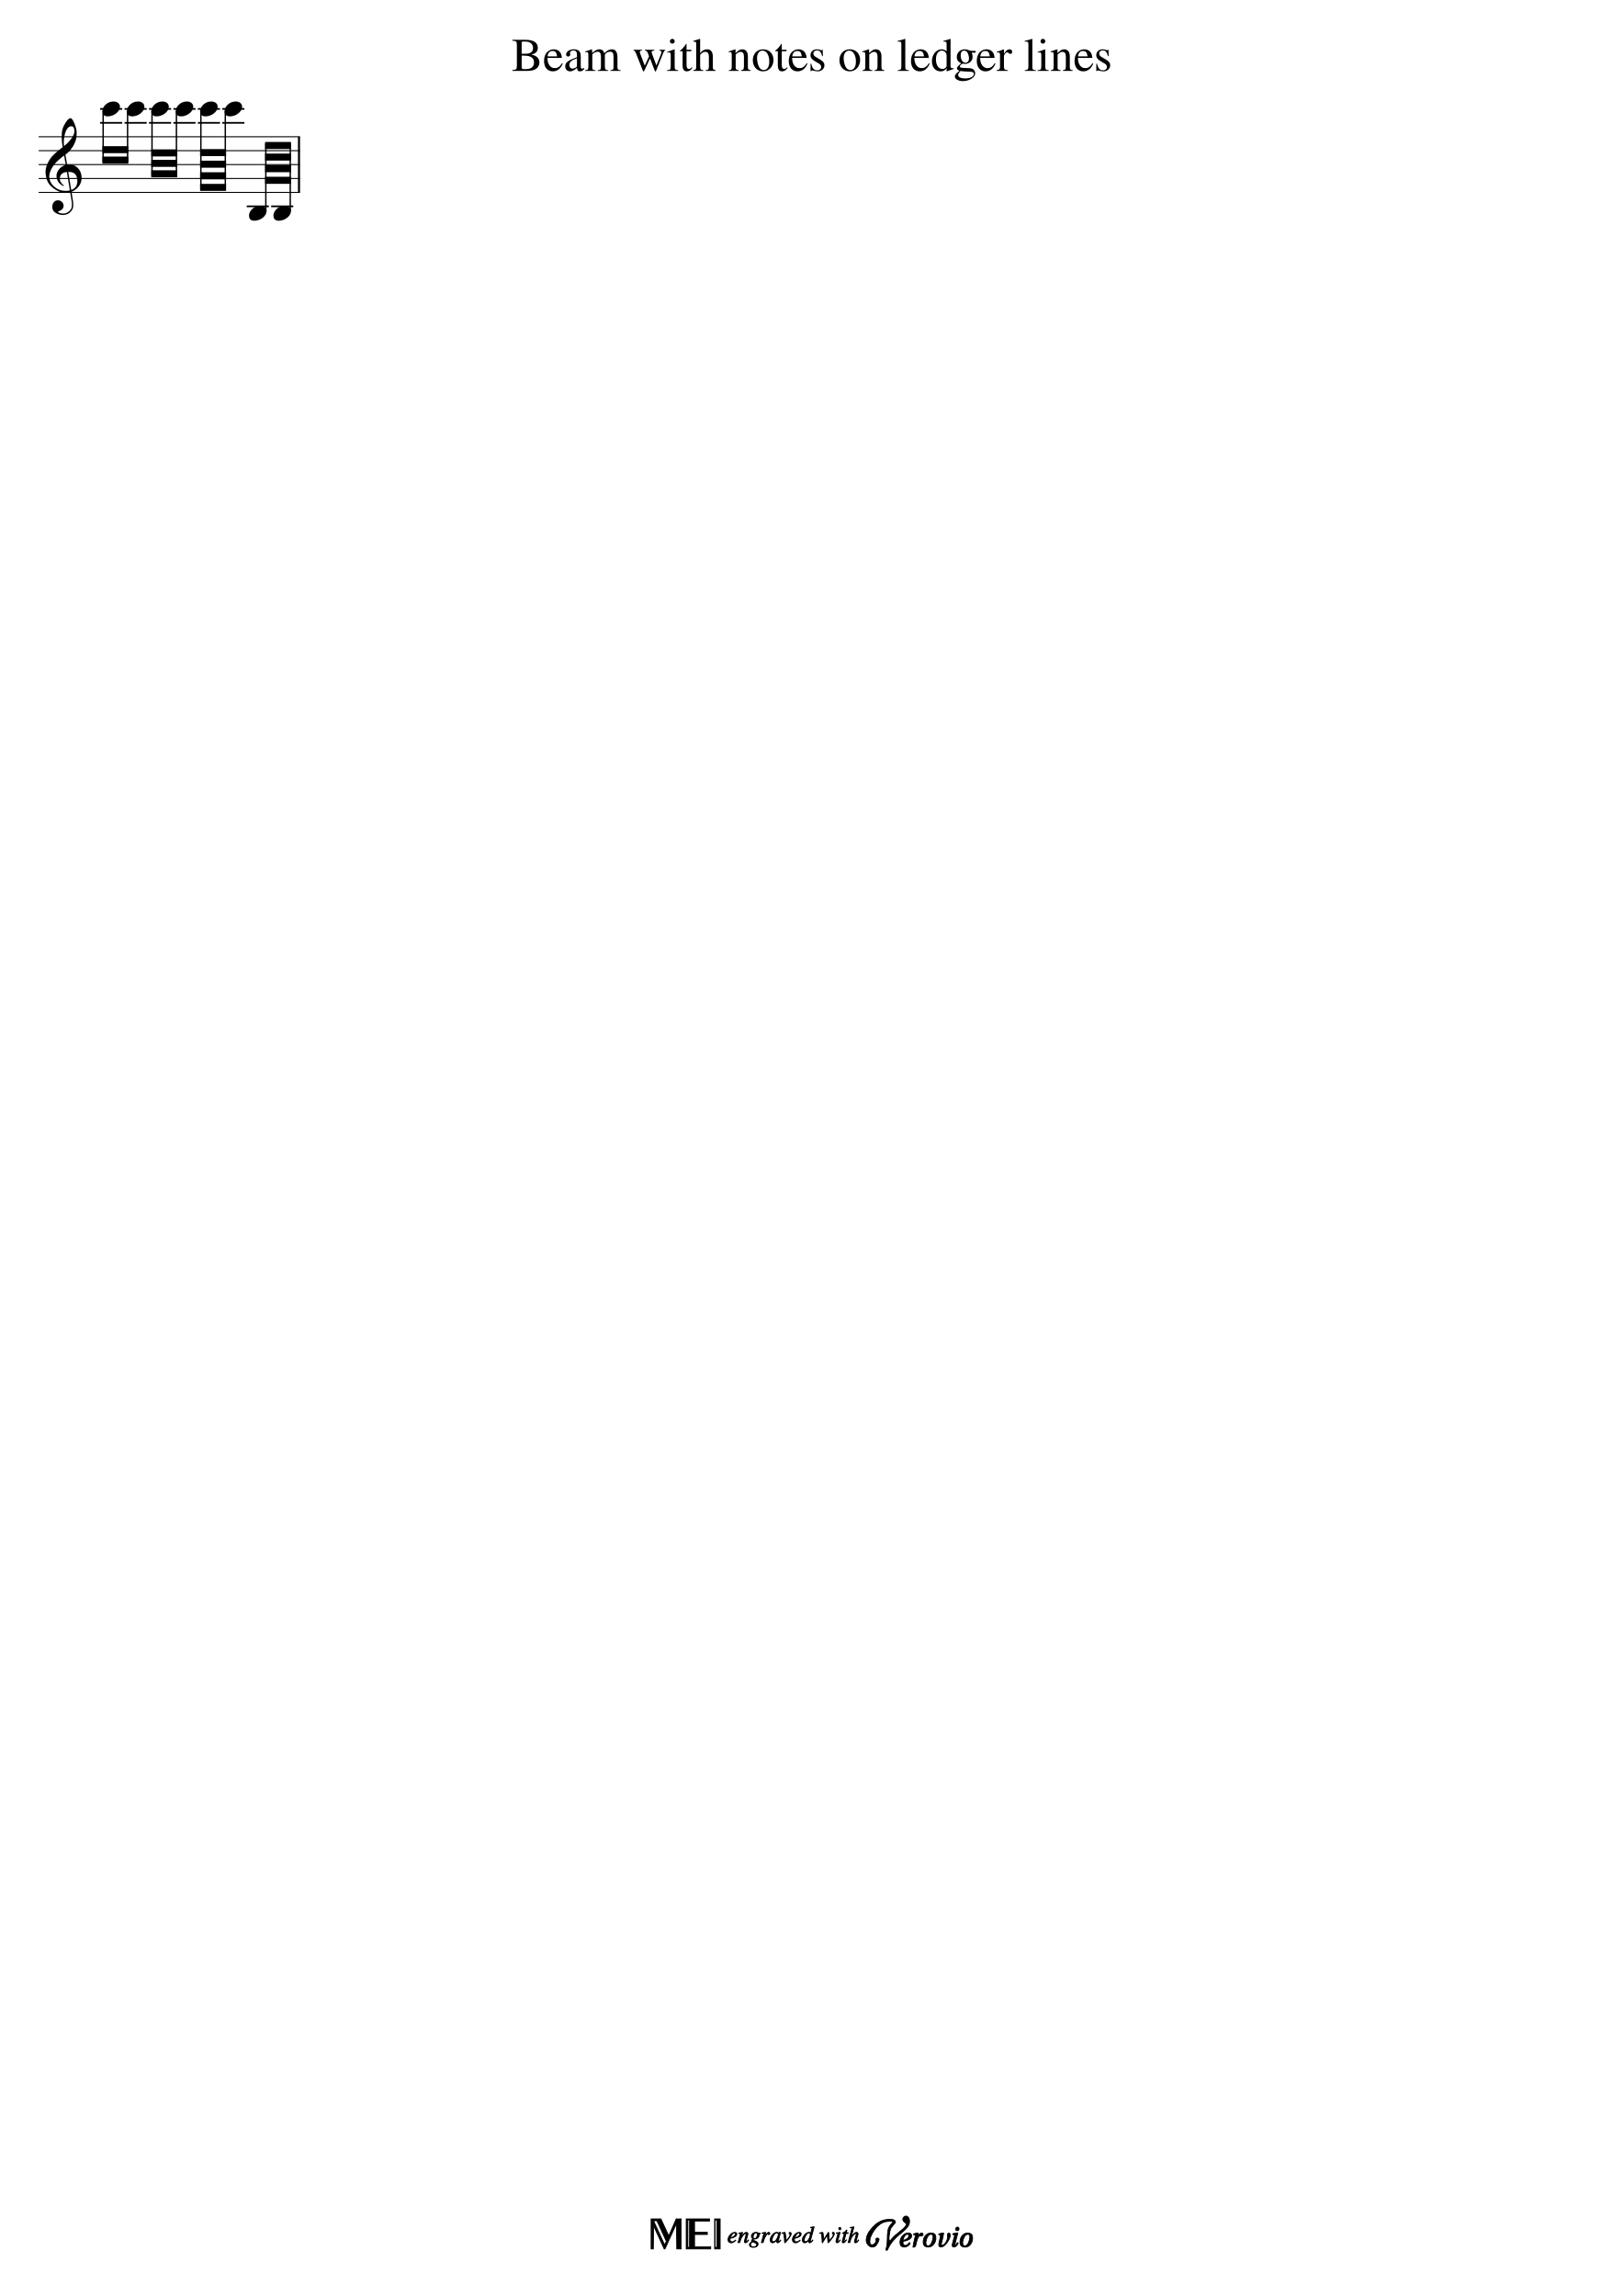
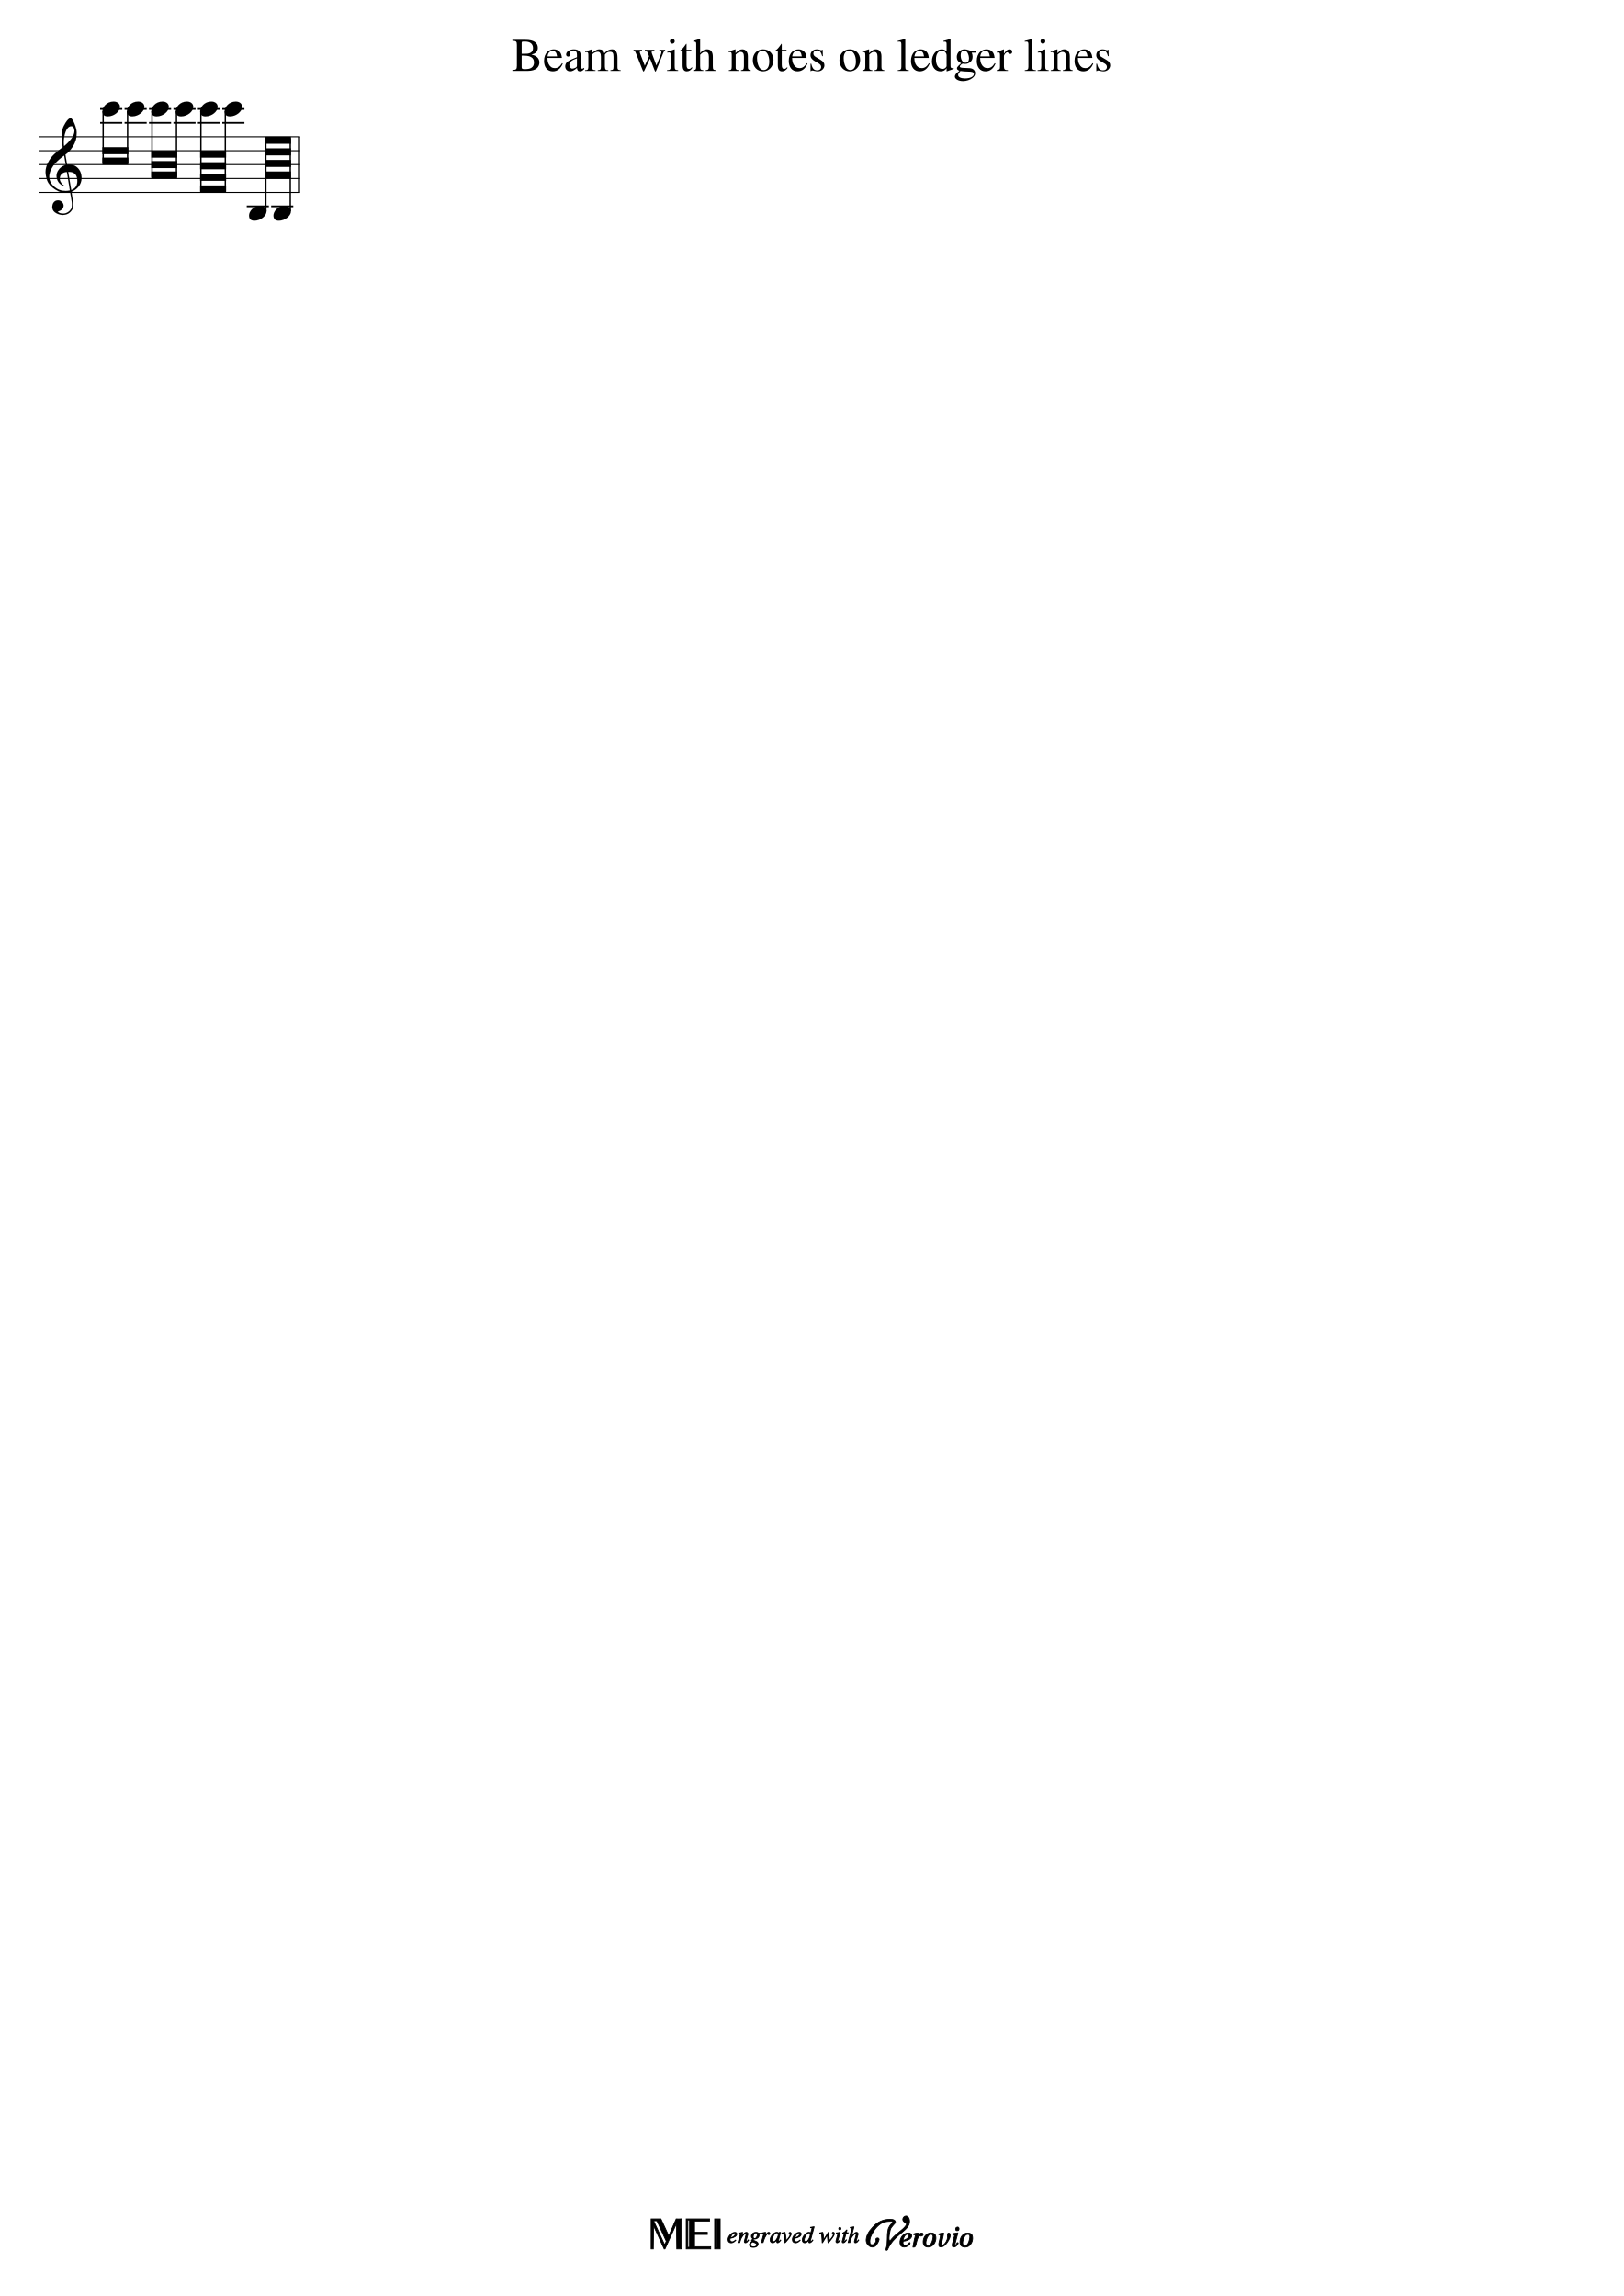
<svg xmlns="http://www.w3.org/2000/svg" xmlns:xlink="http://www.w3.org/1999/xlink" width="2100px" height="2970px" version="1.1" overflow="visible" id="docid">
  <defs>
    <g id="E050-docid">
      <path transform="scale(1,-1)" d="M441 -245c-23 -4 -48 -6 -76 -6c-59 0 -102 7 -130 20c-88 42 -150 93 -187 154c-26 44 -43 103 -48 176c0 6 -1 13 -1 19c0 54 15 111 45 170c29 57 65 106 110 148s96 85 153 127c-3 16 -8 46 -13 92c-4 43 -5 73 -5 89c0 117 16 172 69 257c34 54 64 82 89 82 c21 0 43 -30 69 -92s39 -115 41 -159v-15c0 -109 -21 -162 -67 -241c-13 -20 -63 -90 -98 -118c-13 -9 -25 -19 -37 -29l31 -181c8 1 18 2 28 2c58 0 102 -12 133 -35c59 -43 92 -104 98 -184c1 -7 1 -15 1 -22c0 -123 -87 -209 -181 -248c8 -57 17 -110 25 -162 c5 -31 6 -58 6 -80c0 -30 -5 -53 -14 -70c-35 -64 -88 -99 -158 -103c-5 0 -11 -1 -16 -1c-37 0 -72 10 -108 27c-50 24 -77 59 -80 105v11c0 29 7 55 20 76c18 28 45 42 79 44h6c49 0 93 -42 97 -87v-9c0 -51 -34 -86 -105 -106c17 -24 51 -36 102 -36c62 0 116 43 140 85 c9 16 13 41 13 74c0 20 -1 42 -5 67c-8 53 -18 106 -26 159zM461 939c-95 0 -135 -175 -135 -286c0 -24 2 -48 5 -71c50 39 92 82 127 128c40 53 60 100 60 140v8c-4 53 -22 81 -55 81h-2zM406 119l54 -326c73 25 110 78 110 161c0 7 0 15 -1 23c-7 95 -57 142 -151 142h-12 zM382 117c-72 -2 -128 -47 -128 -120v-7c2 -46 43 -99 75 -115c-3 -2 -7 -5 -10 -10c-70 33 -116 88 -123 172v11c0 68 44 126 88 159c23 17 49 29 78 36l-29 170c-21 -13 -52 -37 -92 -73c-50 -44 -86 -84 -109 -119c-45 -69 -67 -130 -67 -182v-13c5 -68 35 -127 93 -176 s125 -73 203 -73c25 0 50 3 75 9c-19 111 -36 221 -54 331z" />
    </g>
    <g id="E0A4-docid">
      <path transform="scale(1,-1)" d="M0 -39c0 68 73 172 200 172c66 0 114 -37 114 -95c0 -84 -106 -171 -218 -171c-64 0 -96 30 -96 94z" />
    </g>
  </defs>
  <style type="text/css">#docid g.ending, #docid g.fing, #docid g.reh, #docid g.tempo {font-weight:bold;}#docid g.dir, #docid g.dynam, #docid g.mNum {font-style:italic;}#docid g.label {font-weight:normal;}#docid ellipse, #docid path, #docid polygon, #docid polyline, #docid rect {stroke:currentColor}</style>
  <svg class="definition-scale" color="black" font-family="Times, serif" viewBox="0 0 21000 29700">
    <g class="page-margin" transform="translate(500, 500)">
      <g id="iJ6YNS9" class="mdiv pageMilestone" />
      <g id="j6ERYJ7" class="score pageMilestone" />
      <g id="hTSG8GA" class="system">
        <g id="v64XHJ0" class="section systemMilestone" />
        <g id="m1HYDLDV" class="measure">
          <g id="n1V987CS" class="staff">
            <path d="M0 1269 L3380 1269" stroke-width="13" />
            <path d="M0 1449 L3380 1449" stroke-width="13" />
            <path d="M0 1629 L3380 1629" stroke-width="13" />
            <path d="M0 1809 L3380 1809" stroke-width="13" />
            <path d="M0 1989 L3380 1989" stroke-width="13" />
            <g id="n1HG7S8F" class="clef">
              <use xlink:href="#E050-docid" transform="translate(90, 1809) scale(0.72, 0.72)" />
            </g>
            <g id="p2PNAOV" class="keySig" />
            <g class="ledgerLines above">
              <path d="M795 1089 L1081 1089" stroke-width="22" />
              <path d="M1111 1089 L1397 1089" stroke-width="22" />
              <path d="M1427 1089 L1713 1089" stroke-width="22" />
              <path d="M1743 1089 L2029 1089" stroke-width="22" />
              <path d="M2059 1089 L2345 1089" stroke-width="22" />
              <path d="M2375 1089 L2661 1089" stroke-width="22" />
              <path d="M795 909 L1081 909" stroke-width="22" />
              <path d="M1111 909 L1397 909" stroke-width="22" />
              <path d="M1427 909 L1713 909" stroke-width="22" />
              <path d="M1743 909 L2029 909" stroke-width="22" />
              <path d="M2059 909 L2345 909" stroke-width="22" />
              <path d="M2375 909 L2661 909" stroke-width="22" />
            </g>
            <g class="ledgerLines below">
              <path d="M2691 2169 L2977 2169" stroke-width="22" />
              <path d="M3007 2169 L3293 2169" stroke-width="22" />
            </g>
            <g id="o1RTEB7A" class="layer">
              <g id="p1KEW28H" class="beam">
-                 <polygon points="825,1616 1159,1616 1159,1526 825,1526" />
-                 <polygon points="825,1481 1159,1481 1159,1391 825,1391" />
+                 <polygon points="825,1629 1159,1629 1159,1539 825,1539" />
+                 <polygon points="825,1494 1159,1494 1159,1404 825,1404" />
                <g id="qMAVTA3" class="note">
                  <g class="notehead">
                    <use xlink:href="#E0A4-docid" transform="translate(825, 909) scale(0.72, 0.72)" />
                  </g>
                  <g id="gETMZTA" class="stem">
-                     <path d="M834 937 L834 1598" stroke-width="18" />
+                     <path d="M834 937 L834 1611" stroke-width="18" />
                  </g>
                </g>
                <g id="r1PB2UON" class="note">
                  <g class="notehead">
                    <use xlink:href="#E0A4-docid" transform="translate(1141, 909) scale(0.72, 0.72)" />
                  </g>
                  <g id="h1WRIV4E" class="stem">
-                     <path d="M1150 937 L1150 1598" stroke-width="18" />
+                     <path d="M1150 937 L1150 1611" stroke-width="18" />
                  </g>
                </g>
              </g>
              <g id="s1PQPUF4" class="beam">
-                 <polygon points="1457,1793 1791,1793 1791,1703 1457,1703" />
-                 <polygon points="1457,1658 1791,1658 1791,1568 1457,1568" />
-                 <polygon points="1457,1523 1791,1523 1791,1433 1457,1433" />
+                 <polygon points="1457,1809 1791,1809 1791,1719 1457,1719" />
+                 <polygon points="1457,1674 1791,1674 1791,1584 1457,1584" />
+                 <polygon points="1457,1539 1791,1539 1791,1449 1457,1449" />
                <g id="t17CCI2Q" class="note">
                  <g class="notehead">
                    <use xlink:href="#E0A4-docid" transform="translate(1457, 909) scale(0.72, 0.72)" />
                  </g>
                  <g id="i123OHXR" class="stem">
-                     <path d="M1466 937 L1466 1775" stroke-width="18" />
+                     <path d="M1466 937 L1466 1791" stroke-width="18" />
                  </g>
                </g>
                <g id="u14YPAFV" class="note">
                  <g class="notehead">
                    <use xlink:href="#E0A4-docid" transform="translate(1773, 909) scale(0.72, 0.72)" />
                  </g>
                  <g id="jQFEFEK" class="stem">
-                     <path d="M1782 937 L1782 1775" stroke-width="18" />
+                     <path d="M1782 937 L1782 1791" stroke-width="18" />
                  </g>
                </g>
              </g>
              <g id="v1G2UCBM" class="beam">
-                 <polygon points="2089,1969 2423,1969 2423,1879 2089,1879" />
-                 <polygon points="2089,1819 2423,1819 2423,1729 2089,1729" />
-                 <polygon points="2089,1669 2423,1669 2423,1579 2089,1579" />
-                 <polygon points="2089,1519 2423,1519 2423,1429 2089,1429" />
+                 <polygon points="2089,1989 2423,1989 2423,1899 2089,1899" />
+                 <polygon points="2089,1839 2423,1839 2423,1749 2089,1749" />
+                 <polygon points="2089,1689 2423,1689 2423,1599 2089,1599" />
+                 <polygon points="2089,1539 2423,1539 2423,1449 2089,1449" />
                <g id="w1I5DK26" class="note">
                  <g class="notehead">
                    <use xlink:href="#E0A4-docid" transform="translate(2089, 909) scale(0.72, 0.72)" />
                  </g>
                  <g id="kOVASEE" class="stem">
-                     <path d="M2098 937 L2098 1951" stroke-width="18" />
+                     <path d="M2098 937 L2098 1971" stroke-width="18" />
                  </g>
                </g>
                <g id="xQSQG56" class="note">
                  <g class="notehead">
                    <use xlink:href="#E0A4-docid" transform="translate(2405, 909) scale(0.72, 0.72)" />
                  </g>
                  <g id="l1I7OPR1" class="stem">
-                     <path d="M2414 937 L2414 1951" stroke-width="18" />
+                     <path d="M2414 937 L2414 1971" stroke-width="18" />
                  </g>
                </g>
              </g>
              <g id="y16753K6" class="beam">
-                 <polygon points="2929,1337 3263,1337 3263,1427 2929,1427" />
-                 <polygon points="2929,1487 3263,1487 3263,1577 2929,1577" />
-                 <polygon points="2929,1637 3263,1637 3263,1727 2929,1727" />
-                 <polygon points="2929,1787 3263,1787 3263,1877 2929,1877" />
+                 <polygon points="2929,1269 3263,1269 3263,1359 2929,1359" />
+                 <polygon points="2929,1419 3263,1419 3263,1509 2929,1509" />
+                 <polygon points="2929,1569 3263,1569 3263,1659 2929,1659" />
+                 <polygon points="2929,1719 3263,1719 3263,1809 2929,1809" />
                <g id="z1XZBIJA" class="note">
                  <g class="notehead">
                    <use xlink:href="#E0A4-docid" transform="translate(2721, 2259) scale(0.72, 0.72)" />
                  </g>
                  <g id="m81K135" class="stem">
-                     <path d="M2938 2231 L2938 1355" stroke-width="18" />
+                     <path d="M2938 2231 L2938 1287" stroke-width="18" />
                  </g>
                </g>
                <g id="a12WP67W" class="note">
                  <g class="notehead">
                    <use xlink:href="#E0A4-docid" transform="translate(3037, 2259) scale(0.72, 0.72)" />
                  </g>
                  <g id="n2N7U24" class="stem">
-                     <path d="M3254 2231 L3254 1355" stroke-width="18" />
+                     <path d="M3254 2231 L3254 1287" stroke-width="18" />
                  </g>
                </g>
              </g>
            </g>
          </g>
          <g id="l1VZ8WIS" class="barLine">
            <path d="M3367 1269 L3367 1989" stroke-width="27" />
          </g>
        </g>
        <g id="k1JVOWO3" class="systemMilestoneEnd v64XHJ0" />
      </g>
      <g id="l168SLSU" class="pageMilestoneEnd j6ERYJ7" />
      <g id="m1I1R6XU" class="pageMilestoneEnd iJ6YNS9" />
      <g id="tBZ62SV" class="pgHead autogenerated">
        <text font-size="0px">
          <tspan id="uW4WKQ" class="rend" x="10000" y="417" text-anchor="middle">
            <tspan id="vLC6GUE" class="rend">
              <tspan id="w1KCUVGJ" class="text">
                <tspan font-size="607px">Beam with notes on ledger lines</tspan>
              </tspan>
            </tspan>
          </tspan>
        </text>
      </g>
      <g id="n3L1BSY" class="pgFoot autogenerated">
        <g id="oYFJ0C6" class="fig">
          <g class="svg" transform="translate(7750, 28099) scale(10, 10)">
            <g>
              <path fill="#000000" d="M 17.113,49.265 V 10.368 h 12.697 c 3.289,7.337 6.713,14.61 10.127,21.889 3.42,-7.485 6.256,-14.205 9.589,-21.91 2.436,0.104 4.317,0.085 6.484,-0.058 V 49.264 H 50.274 C 50.145,38.356 50.016,27.448 49.887,16.54 45.003,27.315 39.967,38.434 35.084,49.209 34.679,49.344 34.427,49.136 34.022,49.271 29.466,39.331 24.91,29.391 20.354,19.451 20.224,29.389 20.095,39.327 19.965,49.264 H 17.113 Z M 36.754,39.325 C 32.721,30.513 28.688,21.701 24.655,12.889 22.531,12.751 22.657,12.71 20.714,12.814 v 0.966 c 4.613,9.998 9.609,20.749 13.873,30.082 0.722,-1.513 1.445,-3.025 2.167,-4.538 z m 25.738,9.94 c 0,-12.966 0,-25.931 0,-38.897 10.084,0 20.169,0 30.253,0 0,0.96 0,1.921 0,2.881 -6.483,0 -12.966,0 -19.448,0 0,4.802 0,9.604 0,14.406 5.522,0 11.045,0 16.567,0 0,0.96 0,1.921 0,2.881 -5.522,0 -11.045,0 -16.567,0 0,5.282 0,10.565 0,15.847 6.963,0 13.926,0 20.889,0 0,0.96 0,1.921 0,2.881 -10.565,0 -21.129,0 -31.694,0 z m 4.322,-2.161 c 0,-11.765 0,-23.53 0,-35.295 -0.72,0 -1.441,0 -2.161,0 0,11.765 0,23.53 0,35.295 0.72,0 1.441,0 2.161,0 z m 32.414,2.161 c 0,-12.966 0,-25.931 0,-38.897 2.401,0 4.802,0 7.203,0 0,12.966 0,25.931 0,38.897 -2.401,0 -4.802,0 -7.203,0 z m 2.881,-2.161 c 0,-11.765 0,-23.53 0,-35.295 -0.72,0 -1.441,0 -2.161,0 0,11.765 0,23.53 0,35.295 0.72,0 1.441,0 2.161,0 z" />
              <path fill="#000000" d="m 346.3,6.7 c -3.1,0.5 -4.9,4.4 -2.7,6.8 1.2,1.4 2.7,2.4 4.1,3.5 -2.4,5.3 -7.7,8.3 -11.9,12.1 -3.7,2.8 -7,6.2 -9.7,9.9 -2.2,-0.8 -0.915,-7.719 -0.627,-9.5 0.288,-1.781 0.727,-6.4 2.927,-8.7 1.3,-1.9 3,-3.5 4.5,-5.2 1.2,-3.4 -3.2,-4.9 -5.8,-4.6 -7.3,-0.5 -14.6,2 -20,6.8 -5,4.6 -10,10.1 -11.5,17 -0.9,3.5 -0.2,7.5 2.8,9.9 2.5,2.8 7.4,2.9 9.8,-0.2 1.7,-2.3 3.2,-4.8 3.8,-7.6 -0.1,-2.6 -4.4,-2.3 -4.3,0.2 1.2,2.4 -0.9,4.7 -2.7,6.2 -1.7,0.9 -4.7,0.7 -4.8,-1.7 -1,-5.8 2.1,-11.3 5.2,-16.1 4,-5.8 9.8,-11.2 17.2,-11.8 1.6,0 8.1,-1.2 6.8,1.4 -2.8,2.8 -5.6,6.1 -6,10.3 -1.6,7.7 0.1,15.7 -2.3,23.2 -1.1,3.9 2,2.6 2.5,0.2 3.3,-7.4 8.9,-13.4 15.1,-18.5 4.2,-3.9 9.5,-7.1 11.9,-12.6 1.3,-3.6 1.2,-9 -2.7,-10.9 -0.504,-0.177 -1.07,-0.165 -1.6,-0.1 z m 66,14.5 c -2,0.8 -1.8,4.9 0.8,4.4 3.4,0.4 2.9,-6.2 -0.8,-4.4 z m 0.6,7.3 c -1.3,0.5 -7.6,0.5 -5.4,2.2 4,-0.3 0.7,4.5 0.6,6.7 -0.4,2.9 -2.4,5.9 -1.2,8.8 2.7,1.7 5.6,-0.8 6.8,-3.2 1.6,-1.4 -0.5,-3 -1.2,-0.9 -0.4,0.8 -2.4,3.5 -2.6,1.8 1.1,-5 2.7,-9.9 3.9,-14.9 l -0.1,-0.5 h -0.9 z m -65.1,0.2 c -6.5,1.6 -10.5,9.5 -8.2,15.7 2.1,3.4 7.4,2.9 10.1,0.4 2,-0.2 3.6,-5.3 1,-3.4 -1.4,2 -4,4.2 -6.5,2.8 -2.2,-1.9 -1.9,-5.7 1.7,-5.3 3.1,-0.9 6.9,-2.1 8.1,-5.5 0.9,-2.7 -1.6,-5.2 -4.3,-4.8 h -1.1 -0.7 z m 13.6,0 c -2.2,0 -8.5,1.8 -2.9,2.3 0.9,1.9 -1,4.9 -1.1,7.2 -0.5,2.9 -1.4,5.7 -1.7,8.7 3.7,0.7 3.8,-2.6 4.4,-5.3 0.9,-3.3 1.6,-7 4.1,-9.5 2.4,1.6 6.8,-0.7 3.7,-3.4 -2.9,-0.5 -4.8,2.4 -6.2,4.3 0,-1.2 2.4,-5 -0.2,-4.3 z m 15.8,0 c -6.4,1.3 -9.6,9.1 -7.7,14.9 1.9,4 7.7,3.9 11,1.7 4.1,-3 6,-8.9 4.4,-13.7 -1.3,-3 -4.8,-3.2 -7.6,-3 z m 17,0 c -2.3,0 -8.8,1.9 -3,2.4 0.4,2.5 -1,5.7 -1.4,8.4 -0.7,2.4 -1.8,7.5 2.1,7.2 3.8,-0.1 6.5,-3.5 8.5,-6.3 2,-3.2 4.5,-7 3.3,-10.9 -3.7,-3 -3.6,2.6 -3.1,5.1 -0.7,3.8 -2.7,7.9 -6.2,9.8 -3.6,0.6 -1,-4.3 -0.8,-6.1 0.6,-3.2 1.6,-6.3 1.9,-9.5 h -1.1 z m 30.6,0 c -6.3,1.2 -9.5,8.9 -7.8,14.7 1.5,4 7.2,4.2 10.5,2.4 4.6,-2.8 6.6,-9.3 4.8,-14.3 -1.4,-2.8 -4.8,-3 -7.5,-2.8 z m -75.4,1.7 c 2.1,1.5 0.2,4.7 -1.6,5.7 -1.1,0.4 -5.5,3.4 -4.6,0.7 0.8,-2.7 2.2,-6.2 5.3,-6.6 l 0.9,0.1 z m 30.8,0 c 2.6,1.5 1.3,5.2 0.8,7.6 -0.8,2.7 -1.9,5.9 -4.7,7.1 -5.1,0.8 -4,-5.8 -2.8,-8.8 1,-2.8 3,-6.8 6.7,-5.8 z m 47.1,-0.1 c 2.9,0.7 2,4.7 1.5,6.8 -0.7,3 -1.8,6.7 -5,8 -4.7,0.8 -4,-5.1 -3,-7.9 0.9,-3 2.7,-7.3 6.5,-6.8 z" />
              <g>
                <path d="m 116.566,37.118 q 0,-3.252 2.93,-6.299 2.9,-3.047 5.991,-3.047 1.143,0 1.816,0.527 0.674,0.527 0.674,1.567 0,2.109 -2.476,3.618 -2.461,1.494 -5.186,1.831 l -0.835,0.103 q -0.19,0.601 -0.264,0.967 -0.073,0.352 -0.073,0.894 0,1.289 0.835,2.007 0.85,0.718 2.007,0.718 1.099,0 2.329,-0.732 0.703,-0.425 2.036,-1.523 l 0.381,0.337 q -0.659,0.835 -1.89,1.714 -2.183,1.567 -4.38,1.567 -1.553,0 -2.725,-1.099 -1.172,-1.099 -1.172,-3.149 z m 3.12,-2.358 q 2.798,-0.41 4.556,-1.963 Q 126,31.229 126,29.691 q 0,-0.557 -0.264,-0.879 -0.264,-0.337 -0.776,-0.337 -0.952,0 -1.875,0.82 -0.908,0.806 -1.641,1.831 -0.776,1.201 -1.23,2.3 -0.249,0.586 -0.527,1.333 z" />
                <path d="m 129.472,41 2.534,-9.053 q 0.322,-1.143 0.366,-1.377 0.059,-0.249 0.059,-0.527 0,-0.425 -0.249,-0.659 -0.234,-0.249 -0.938,-0.249 -0.176,0 -0.352,0.029 -0.161,0.015 -0.366,0.044 v -0.498 q 0.952,-0.146 1.348,-0.22 0.41,-0.073 0.879,-0.176 l 2.622,-0.571 q 0.088,0.059 0.117,0.132 l -1.948,6.299 q 1.787,-2.739 2.988,-4.072 2.109,-2.358 3.779,-2.358 0.645,0 1.113,0.249 0.894,0.483 0.894,1.743 0,0.352 -0.073,0.732 -0.073,0.381 -0.19,0.82 l -1.919,7.017 q -0.059,0.22 -0.132,0.542 -0.073,0.308 -0.073,0.439 0,0.22 0.103,0.396 0.103,0.176 0.337,0.176 0.381,0 0.879,-0.439 0.498,-0.454 1.626,-1.919 l 0.425,0.381 q -1.201,1.626 -1.904,2.285 -1.201,1.157 -2.3,1.157 -0.498,0 -0.967,-0.322 -0.454,-0.337 -0.454,-1.201 0,-0.249 0.029,-0.527 0.044,-0.278 0.103,-0.483 l 1.846,-7.119 q 0.146,-0.586 0.19,-0.952 0.059,-0.381 0.059,-0.542 0,-0.352 -0.176,-0.601 -0.161,-0.264 -0.586,-0.264 -1.099,0 -2.769,1.992 -0.981,1.187 -1.992,2.827 -0.776,1.274 -1.23,2.49 Q 132.709,37.821 131.742,41 Z" />
                <path d="m 149.13,33.5 q 0,0.908 0.278,1.45 0.469,0.894 1.685,0.894 1.318,0 2.344,-1.67 1.04,-1.685 1.04,-3.706 0,-0.967 -0.425,-1.509 -0.425,-0.557 -1.274,-0.557 -1.641,0 -2.651,1.743 -0.996,1.743 -0.996,3.354 z m 0.513,13.066 q 1.743,0 2.886,-0.835 1.157,-0.835 1.157,-1.992 0,-0.879 -0.601,-1.479 -0.322,-0.322 -1.04,-0.688 -0.601,-0.293 -2.036,-0.835 -1.421,-0.557 -1.641,-0.557 -0.381,0 -1.479,1.011 -1.099,1.025 -1.099,2.314 0,1.948 1.685,2.681 0.879,0.381 2.168,0.381 z m -5.479,-2.681 q 0,-1.099 0.835,-2.095 0.85,-0.981 2.681,-1.963 -0.366,-0.234 -0.601,-0.483 -0.234,-0.264 -0.234,-0.688 0,-0.601 0.835,-1.377 0.469,-0.439 1.523,-1.157 -0.938,-0.352 -1.611,-0.996 -0.82,-0.864 -0.82,-2.241 0,-2.212 1.729,-3.677 1.729,-1.465 4.277,-1.465 1.333,0 2.256,0.425 0.923,0.41 1.084,0.688 h 1.978 v 1.172 h -1.494 q 0.088,0.322 0.132,0.586 0.044,0.264 0.044,0.747 0,2.373 -1.846,3.735 -1.831,1.362 -3.955,1.362 -0.22,0 -0.41,-0.015 -0.19,-0.029 -0.469,-0.088 -0.22,0 -0.601,0.425 -0.396,0.425 -0.396,0.762 0,0.498 3.223,1.699 3.208,1.216 3.208,3.56 0,1.758 -1.611,3.076 -1.611,1.333 -4.863,1.333 -2.256,0 -3.574,-0.967 -1.318,-0.967 -1.318,-2.358 z" />
                <path d="m 165.038,27.67 q 0.132,0 0.176,0.088 0.059,0.073 0.059,0.176 -0.015,0.146 -0.029,0.22 l -1.465,5.669 0.322,-0.63 q 1.055,-2.065 2.461,-3.765 1.421,-1.714 2.695,-1.714 0.688,0 1.055,0.454 0.381,0.454 0.381,1.04 0,0.659 -0.381,1.099 -0.366,0.425 -1.025,0.425 -0.454,0 -0.688,-0.176 -0.234,-0.176 -0.366,-0.41 l -0.176,-0.322 q -0.059,-0.088 -0.146,-0.132 -0.073,-0.059 -0.19,-0.059 -0.571,0 -1.655,1.597 -1.069,1.597 -1.919,3.457 -0.513,1.128 -1.143,2.988 Q 162.606,38.847 161.947,41 h -2.256 l 2.432,-8.818 q 0.205,-0.762 0.322,-1.362 0.132,-0.601 0.132,-0.981 0,-0.439 -0.22,-0.674 -0.22,-0.234 -0.762,-0.234 -0.176,0 -0.439,0.029 -0.264,0.029 -0.63,0.073 v -0.483 l 0.586,-0.117 q 1.143,-0.234 2.49,-0.498 1.362,-0.264 1.436,-0.264 z" />
                <path d="m 181.518,30.424 q 0,-1.055 -0.483,-1.553 -0.483,-0.498 -1.172,-0.498 -2.388,0 -4.438,3.662 -1.802,3.223 -1.802,5.552 0,1.172 0.498,1.714 0.513,0.527 1.26,0.527 2.212,0 4.263,-3.56 1.875,-3.237 1.875,-5.845 z m -1.831,-2.71 q 1.157,0 1.787,0.601 0.337,0.322 0.527,0.85 l 0.073,0.205 0.322,-1.113 q 0.059,-0.19 0.103,-0.249 0.044,-0.073 0.205,-0.088 l 1.655,-0.19 q 0.132,0 0.146,0.059 0.029,0.044 0,0.176 -0.059,0.19 -0.088,0.308 -0.029,0.103 -0.088,0.308 l -1.348,5.244 q -0.439,1.714 -0.747,2.959 -0.542,2.256 -0.542,2.578 0,0.205 0.103,0.308 0.117,0.088 0.278,0.088 0.132,0 0.278,-0.088 0.161,-0.088 0.381,-0.264 l 0.249,-0.205 q 0.117,-0.103 0.264,-0.234 0.146,-0.146 0.352,-0.352 l 0.908,-0.938 0.352,0.308 q -1.523,1.948 -2.446,2.651 -0.923,0.688 -1.758,0.688 -0.542,0 -0.85,-0.381 -0.293,-0.381 -0.293,-0.952 0,-0.527 0.19,-1.509 0.205,-0.996 0.396,-1.67 -0.264,0.439 -0.894,1.289 -0.615,0.835 -1.523,1.626 -1.069,0.952 -2.051,1.348 -0.762,0.264 -1.465,0.264 -1.187,0 -2.153,-0.967 -0.967,-0.981 -0.967,-2.769 0,-3.076 2.754,-6.416 2.842,-3.472 5.889,-3.472 z" />
                <path d="m 196.664,27.772 q 0.82,0 1.26,0.586 0.439,0.586 0.439,1.333 0,1.978 -3.911,6.929 -3.706,4.702 -4.438,4.702 -0.22,0 -0.293,-0.601 -0.044,-0.337 -0.044,-1.143 0,-0.981 -0.19,-3.325 -0.19,-2.344 -0.366,-3.472 -0.366,-2.476 -0.718,-3.193 -0.352,-0.718 -1.333,-0.718 -0.161,0 -0.381,0.015 -0.205,0.015 -0.483,0.044 v -0.381 q 0.439,-0.088 1.846,-0.396 1.406,-0.308 1.494,-0.337 l 0.483,-0.146 q 0.205,-0.059 0.322,0.234 0.117,0.278 0.293,1.055 0.557,2.549 0.835,5.024 0.176,1.538 0.352,4.556 l 0.483,-0.513 q 1.509,-1.597 3.018,-3.794 1.509,-2.197 1.509,-3.105 0,-0.454 -0.659,-1.084 -0.659,-0.645 -0.659,-1.172 0,-0.483 0.322,-0.791 0.337,-0.308 0.82,-0.308 z" />
                <path d="m 199.828,37.118 q 0,-3.252 2.93,-6.299 2.9,-3.047 5.991,-3.047 1.143,0 1.816,0.527 0.674,0.527 0.674,1.567 0,2.109 -2.476,3.618 -2.461,1.494 -5.186,1.831 l -0.835,0.103 q -0.19,0.601 -0.264,0.967 -0.073,0.352 -0.073,0.894 0,1.289 0.835,2.007 0.85,0.718 2.007,0.718 1.099,0 2.329,-0.732 0.703,-0.425 2.036,-1.523 l 0.381,0.337 q -0.659,0.835 -1.89,1.714 -2.183,1.567 -4.38,1.567 -1.553,0 -2.725,-1.099 -1.172,-1.099 -1.172,-3.149 z m 3.12,-2.358 q 2.798,-0.41 4.556,-1.963 1.758,-1.567 1.758,-3.105 0,-0.557 -0.264,-0.879 -0.264,-0.337 -0.776,-0.337 -0.952,0 -1.875,0.82 -0.908,0.806 -1.641,1.831 -0.776,1.201 -1.23,2.3 -0.249,0.586 -0.527,1.333 z" />
                <path d="m 215.238,37.602 q 0,0.894 0.41,1.567 0.41,0.659 1.392,0.659 2.095,0 4.028,-3.369 1.816,-3.164 1.816,-5.991 0,-0.894 -0.293,-1.479 -0.293,-0.586 -1.187,-0.586 -2.227,0 -4.307,3.604 -1.86,3.223 -1.86,5.596 z m 6.006,-9.888 q 1.157,0 1.641,0.557 0.278,0.322 0.439,1.099 l 1.67,-6.006 q 0.073,-0.249 0.088,-0.439 0.029,-0.205 0.029,-0.352 0,-0.571 -0.22,-0.718 -0.205,-0.146 -0.601,-0.146 -0.249,0 -0.469,0.015 -0.205,0.015 -0.557,0.044 v -0.483 q 1.655,-0.22 4.585,-0.762 l 0.132,0.146 -0.029,0.161 -2.812,10.532 -1.919,6.973 q -0.059,0.234 -0.103,0.439 -0.029,0.19 -0.029,0.352 0,0.396 0.19,0.513 0.205,0.117 0.352,0.117 0.425,0 1.201,-0.747 0.454,-0.454 1.245,-1.406 l 0.337,0.322 -0.205,0.308 q -0.542,0.806 -1.392,1.641 -1.509,1.479 -2.71,1.479 -0.396,0 -0.718,-0.176 -0.601,-0.352 -0.601,-1.26 0,-0.308 0.088,-0.981 0.088,-0.674 0.264,-1.465 -1.113,1.699 -2.446,2.783 -1.318,1.084 -2.886,1.084 -1.274,0 -2.227,-0.908 -0.952,-0.908 -0.952,-2.798 0,-3.193 2.93,-6.562 2.915,-3.354 5.684,-3.354 z" />
                <path d="m 254.13,29.53 q 0,1.23 -1.187,3.252 -0.659,1.128 -1.86,2.739 -1.23,1.655 -2.534,3.267 -2.065,2.549 -2.432,2.549 -0.161,0 -0.205,-0.132 -0.044,-0.132 -0.117,-0.894 l -0.864,-9.126 -6.079,9.961 q -0.044,0.088 -0.117,0.117 -0.059,0.029 -0.132,0.029 l -0.205,-0.044 -0.029,-0.132 -0.176,-3.618 q -0.059,-1.216 -0.176,-2.505 -0.103,-1.304 -0.205,-2.256 -0.308,-2.651 -0.659,-3.252 -0.337,-0.601 -1.26,-0.601 -0.176,0 -0.352,0.015 -0.176,0 -0.366,0.029 v -0.425 q 0.601,-0.103 1.143,-0.22 0.557,-0.117 1.216,-0.264 l 1.377,-0.352 q 0.498,0 1.011,4.175 0.278,2.285 0.498,5.2 l 5.757,-9.097 q 0.059,-0.117 0.146,-0.19 0.088,-0.088 0.205,-0.088 0.132,0 0.176,0.088 0.044,0.088 0.059,0.264 l 0.981,10.591 q 0.103,-0.132 1.626,-2.065 1.523,-1.948 1.597,-2.065 1.099,-1.582 1.465,-2.446 0.234,-0.557 0.234,-1.084 0,-0.205 -0.059,-0.381 -0.059,-0.19 -0.278,-0.396 L 251.874,29.75 q -0.19,-0.19 -0.337,-0.41 -0.132,-0.234 -0.132,-0.542 0,-0.366 0.249,-0.747 0.264,-0.381 0.938,-0.381 0.542,0 1.04,0.439 0.498,0.425 0.498,1.421 z" />
                <path d="m 261.176,24.521 q -0.601,0 -1.025,-0.469 -0.425,-0.469 -0.425,-1.128 0,-0.674 0.425,-1.143 0.425,-0.469 1.025,-0.469 0.601,0 1.025,0.469 0.439,0.469 0.439,1.143 0,0.674 -0.439,1.143 -0.425,0.454 -1.025,0.454 z m 0.352,3.208 q 0.088,0.044 0.073,0.117 l -2.959,10.459 q -0.205,0.835 -0.205,0.996 0,0.22 0.088,0.381 0.073,0.176 0.366,0.176 0.498,0 1.318,-0.864 0.483,-0.513 1.187,-1.465 l 0.381,0.322 -0.146,0.205 q -1.099,1.538 -1.816,2.212 -1.128,1.055 -2.197,1.055 -0.63,0 -1.055,-0.527 -0.41,-0.527 -0.41,-1.245 0,-0.425 0.059,-0.732 0.059,-0.322 0.22,-0.938 l 2.051,-7.529 q 0.044,-0.176 0.073,-0.322 0.029,-0.146 0.029,-0.293 0,-0.527 -0.396,-0.645 -0.381,-0.132 -1.523,-0.132 v -0.483 q 1.216,-0.146 1.743,-0.22 0.542,-0.088 1.084,-0.176 0.703,-0.117 1.333,-0.264 0.63,-0.146 0.703,-0.088 z" />
                <path d="m 264.179,40.033 q 0,-0.117 0.015,-0.264 0.015,-0.161 0.059,-0.322 l 2.754,-10.239 h -2.227 q 0,-0.396 0.059,-0.498 0.059,-0.103 0.293,-0.205 1.479,-0.63 2.285,-1.216 0.82,-0.586 2.227,-2.256 l 0.234,-0.278 q 0.044,-0.059 0.103,-0.088 0.073,-0.044 0.146,-0.044 0.146,0.029 0.205,0.059 0.044,0.103 0.044,0.19 0.015,0.073 0,0.161 l -0.835,3.193 h 2.388 l -0.176,0.981 h -2.49 l -2.637,9.858 q -0.073,0.264 0.044,0.513 0.117,0.234 0.396,0.234 0.381,0 1.069,-0.762 0.396,-0.41 1.333,-1.626 l 0.381,0.22 -0.205,0.308 q -1.26,1.89 -2.227,2.637 -0.952,0.732 -1.816,0.732 -0.747,0 -1.084,-0.396 -0.337,-0.396 -0.337,-0.894 z" />
                <path d="m 274.696,21.356 q 0.938,-0.132 1.509,-0.205 0.586,-0.088 1.011,-0.161 1.729,-0.337 1.86,-0.366 0.132,-0.029 0.205,-0.029 0.176,0.088 0.176,0.22 l -3.442,13.081 q 1.846,-2.725 3.018,-3.984 2.051,-2.168 3.765,-2.168 0.703,0 1.348,0.454 0.659,0.439 0.659,1.597 0,0.278 -0.073,0.718 -0.073,0.439 -0.176,0.776 l -1.978,7.017 q -0.088,0.293 -0.146,0.571 -0.059,0.264 -0.059,0.483 0,0.249 0.117,0.381 0.117,0.117 0.337,0.117 0.454,0 1.069,-0.63 0.381,-0.396 1.421,-1.729 l 0.381,0.352 q -1.025,1.523 -1.743,2.227 -1.274,1.245 -2.563,1.245 -0.586,0 -0.981,-0.366 -0.396,-0.366 -0.396,-1.055 0,-0.19 0.015,-0.352 0.029,-0.176 0.088,-0.381 l 2.256,-8.584 q 0.029,-0.117 0.044,-0.234 0.029,-0.132 0.029,-0.264 0,-0.366 -0.22,-0.571 -0.234,-0.205 -0.601,-0.205 -0.981,0 -2.476,1.582 -1.494,1.567 -2.52,3.208 -0.703,1.157 -1.069,2.183 Q 275.209,37.309 274.184,41 h -2.271 l 4.688,-17.769 q 0.044,-0.19 0.059,-0.322 0.015,-0.132 0.015,-0.249 0,-0.63 -0.41,-0.747 -0.41,-0.132 -1.567,-0.073 z" />
              </g>
            </g>
          </g>
        </g>
      </g>
    </g>
  </svg>
</svg>
